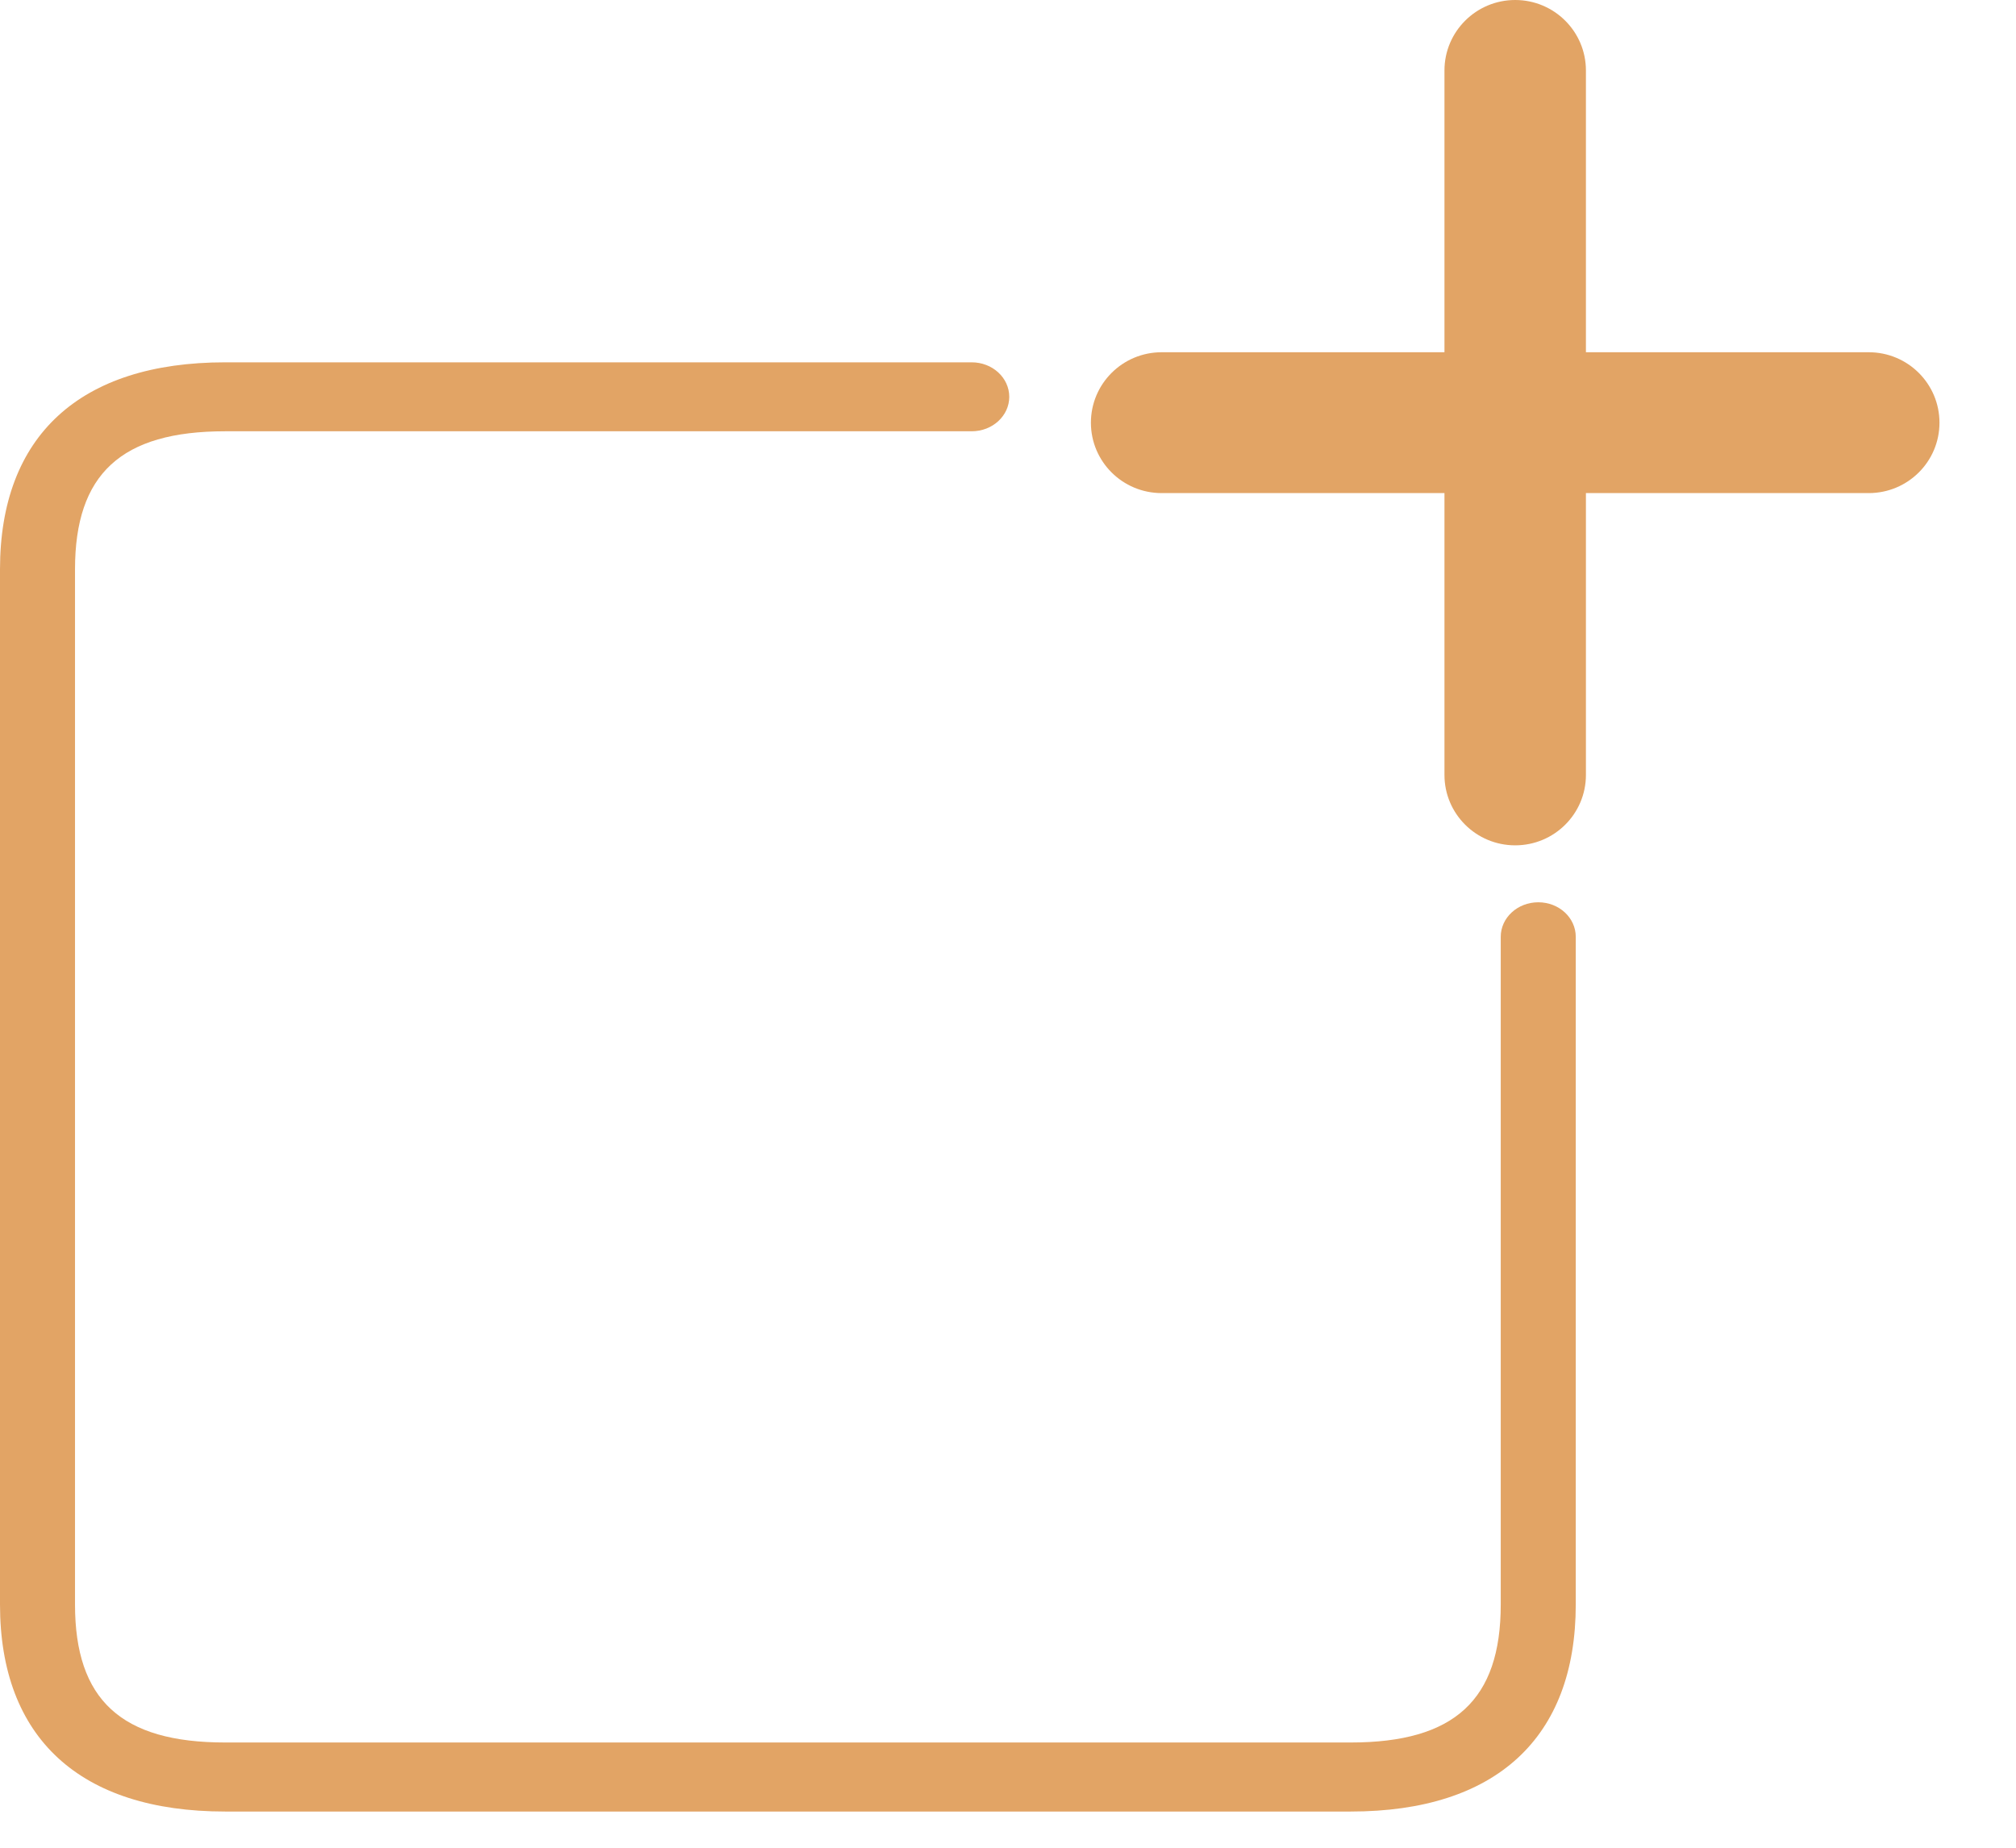
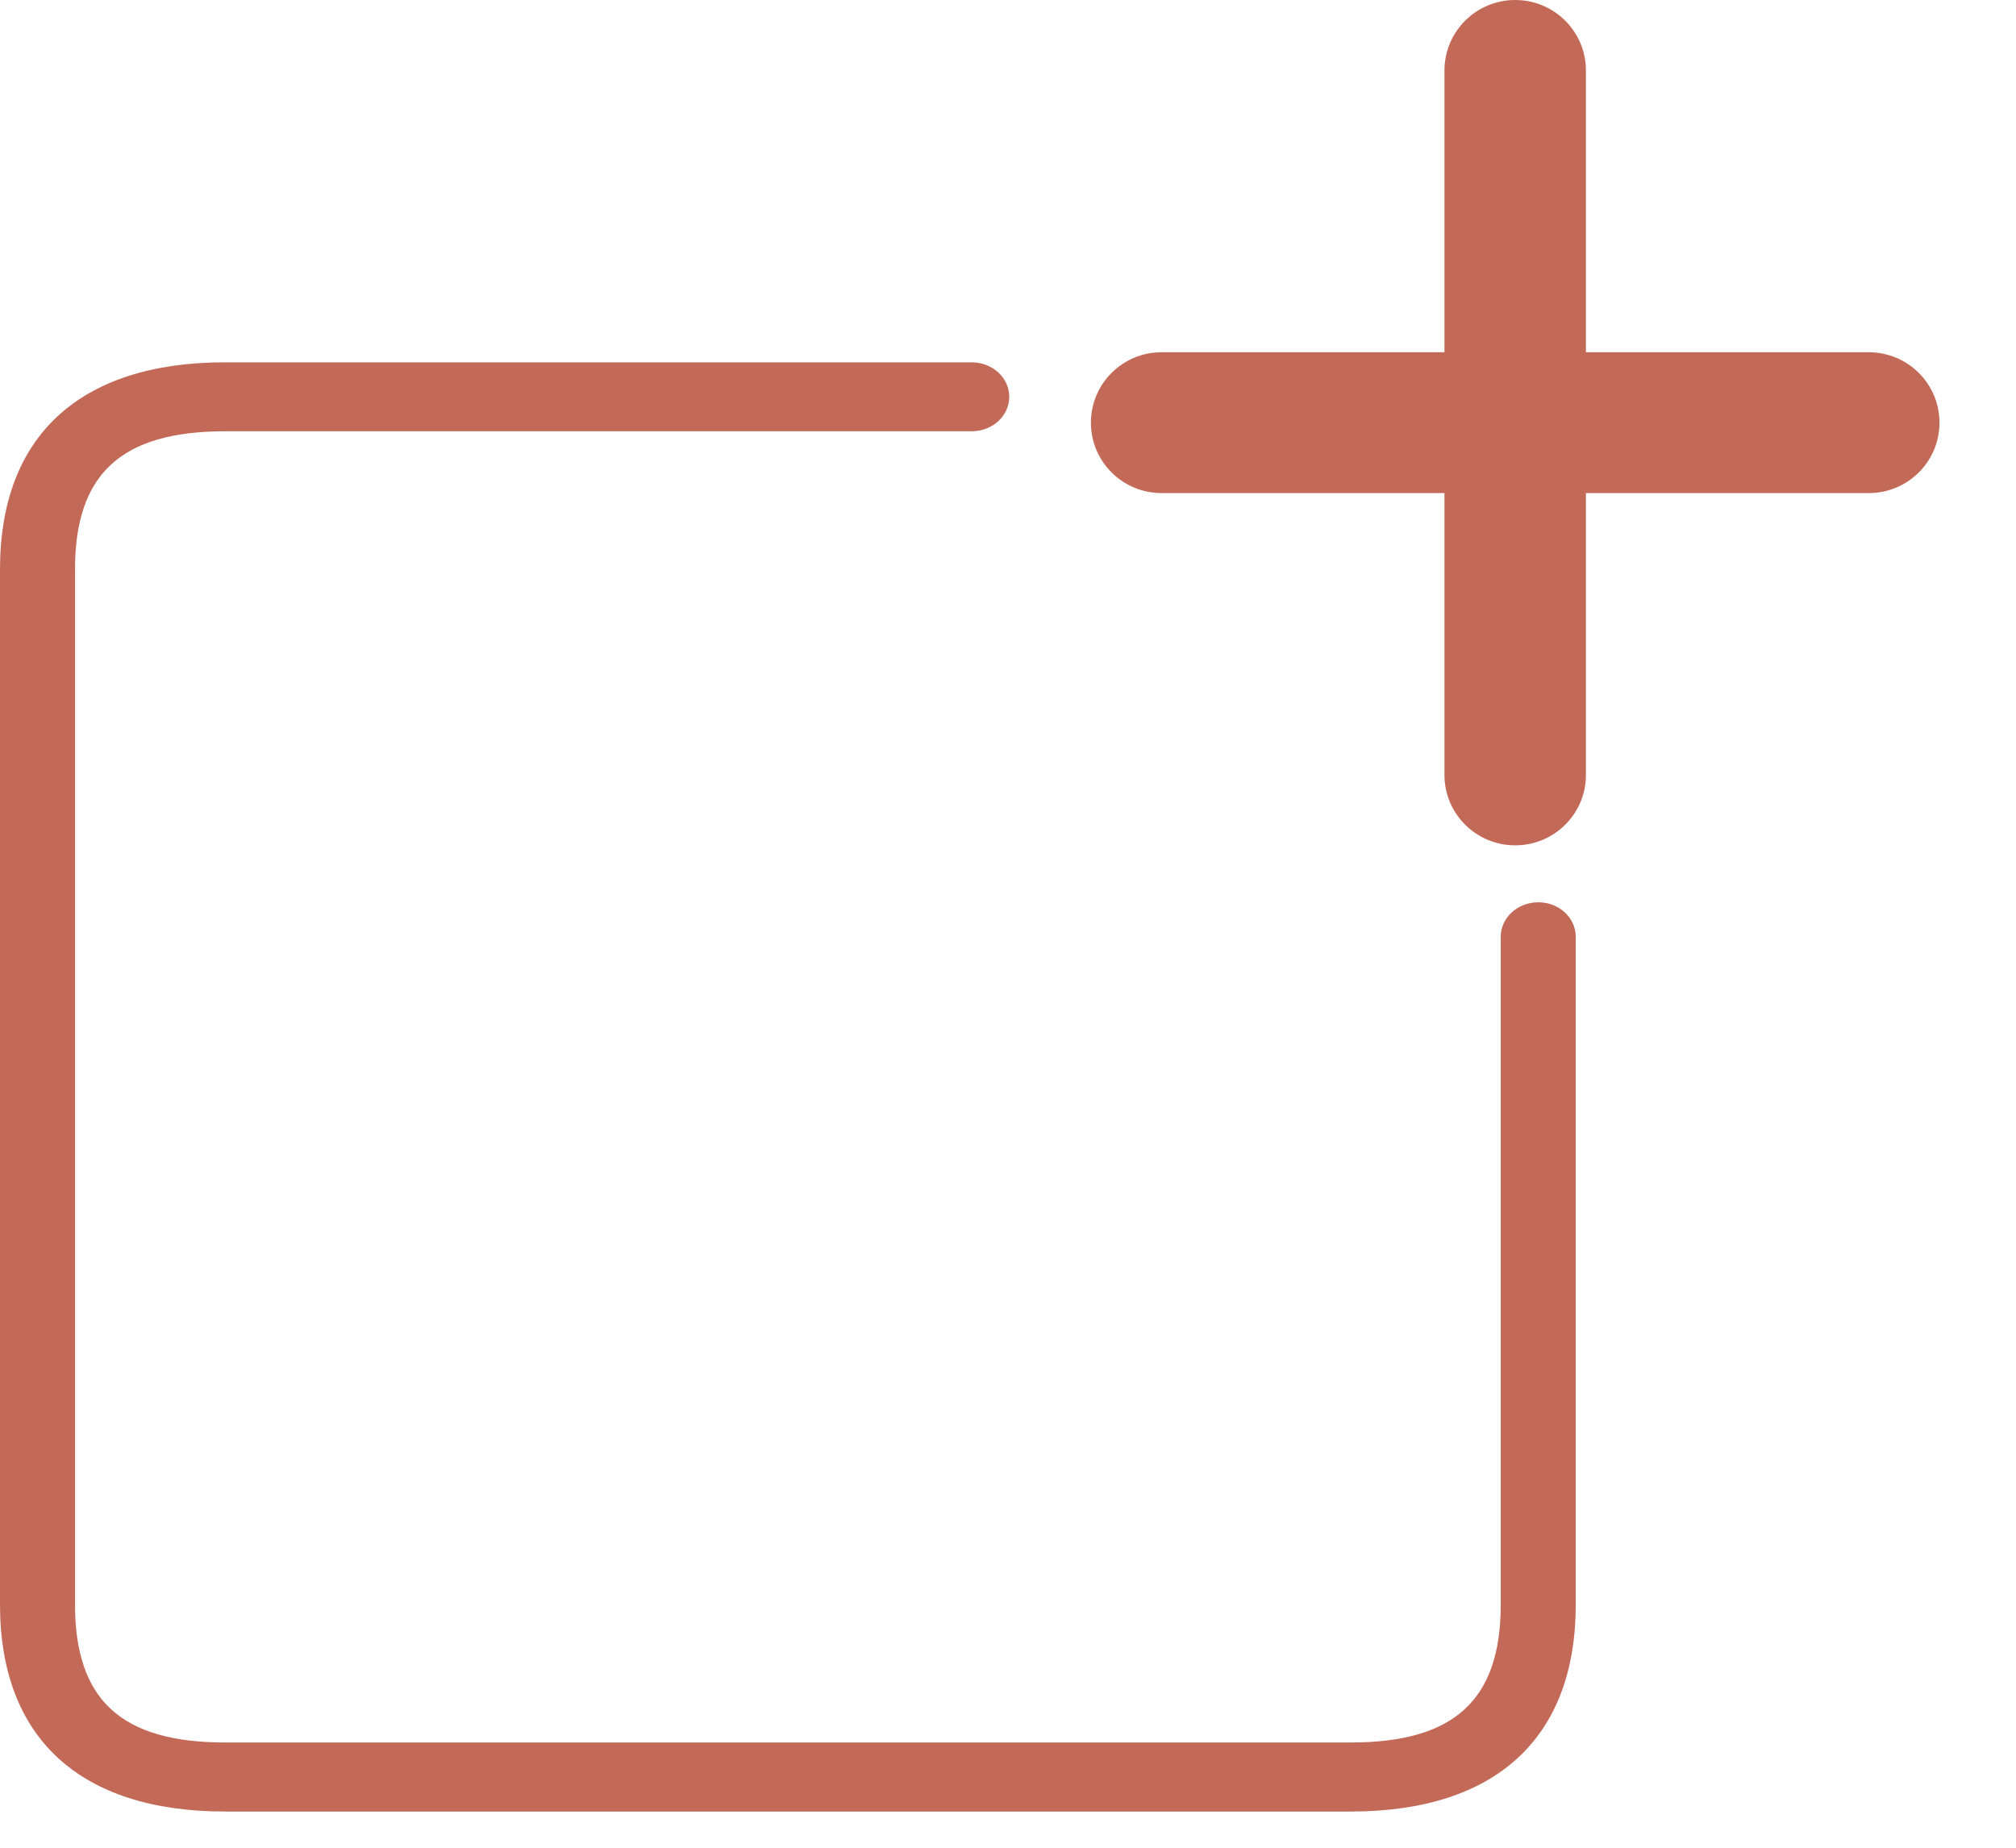
<svg xmlns="http://www.w3.org/2000/svg" width="24px" height="22px" viewBox="0 0 24 22" version="1.1">
  <g id="Page-1" stroke="none" stroke-width="1" fill="none" fill-rule="evenodd">
-     <g id="Desktop-HD" transform="translate(-3878, -2650)" fill="#e2a465" fill-rule="nonzero">
+     <g id="Desktop-HD" transform="translate(-3878, -2650)" fill="#c36958" fill-rule="nonzero">
      <g id="Group-116" transform="translate(3878, 2650)">
        <path d="M2.68,21.569 C0.952,21.569 -6.91002811e-13,20.693 -6.91002811e-13,19.104 L-6.91002811e-13,6.779 C-6.91002811e-13,5.189 0.952,4.314 2.68,4.314 L11.568,4.314 C11.815,4.314 12.015,4.498 12.015,4.725 C12.015,4.951 11.815,5.135 11.568,5.135 L2.68,5.135 C1.444,5.135 0.893,5.642 0.893,6.779 L0.893,19.104 C0.893,20.24 1.444,20.747 2.68,20.747 L16.08,20.747 C17.315,20.747 17.866,20.24 17.866,19.104 L17.866,11.154 C17.866,10.927 18.066,10.743 18.313,10.743 C18.56,10.743 18.759,10.927 18.759,11.154 L18.759,19.104 C18.759,20.693 17.808,21.569 16.08,21.569 L2.68,21.569 Z" id="Path" />
        <path d="M18.038,10.065 C17.573,10.065 17.196,9.69 17.196,9.227 L17.196,5.871 L13.829,5.871 C13.364,5.871 12.987,5.496 12.987,5.033 C12.987,4.569 13.364,4.194 13.829,4.194 L17.196,4.194 L17.196,0.839 C17.196,0.376 17.573,2.71782596e-13 18.038,2.71782596e-13 C18.503,2.71782596e-13 18.88,0.376 18.88,0.839 L18.88,4.194 L22.247,4.194 C22.712,4.194 23.089,4.569 23.089,5.033 C23.089,5.496 22.712,5.871 22.247,5.871 L18.88,5.871 L18.88,9.227 C18.88,9.69 18.503,10.065 18.038,10.065 Z" id="Path" />
      </g>
    </g>
  </g>
</svg>
